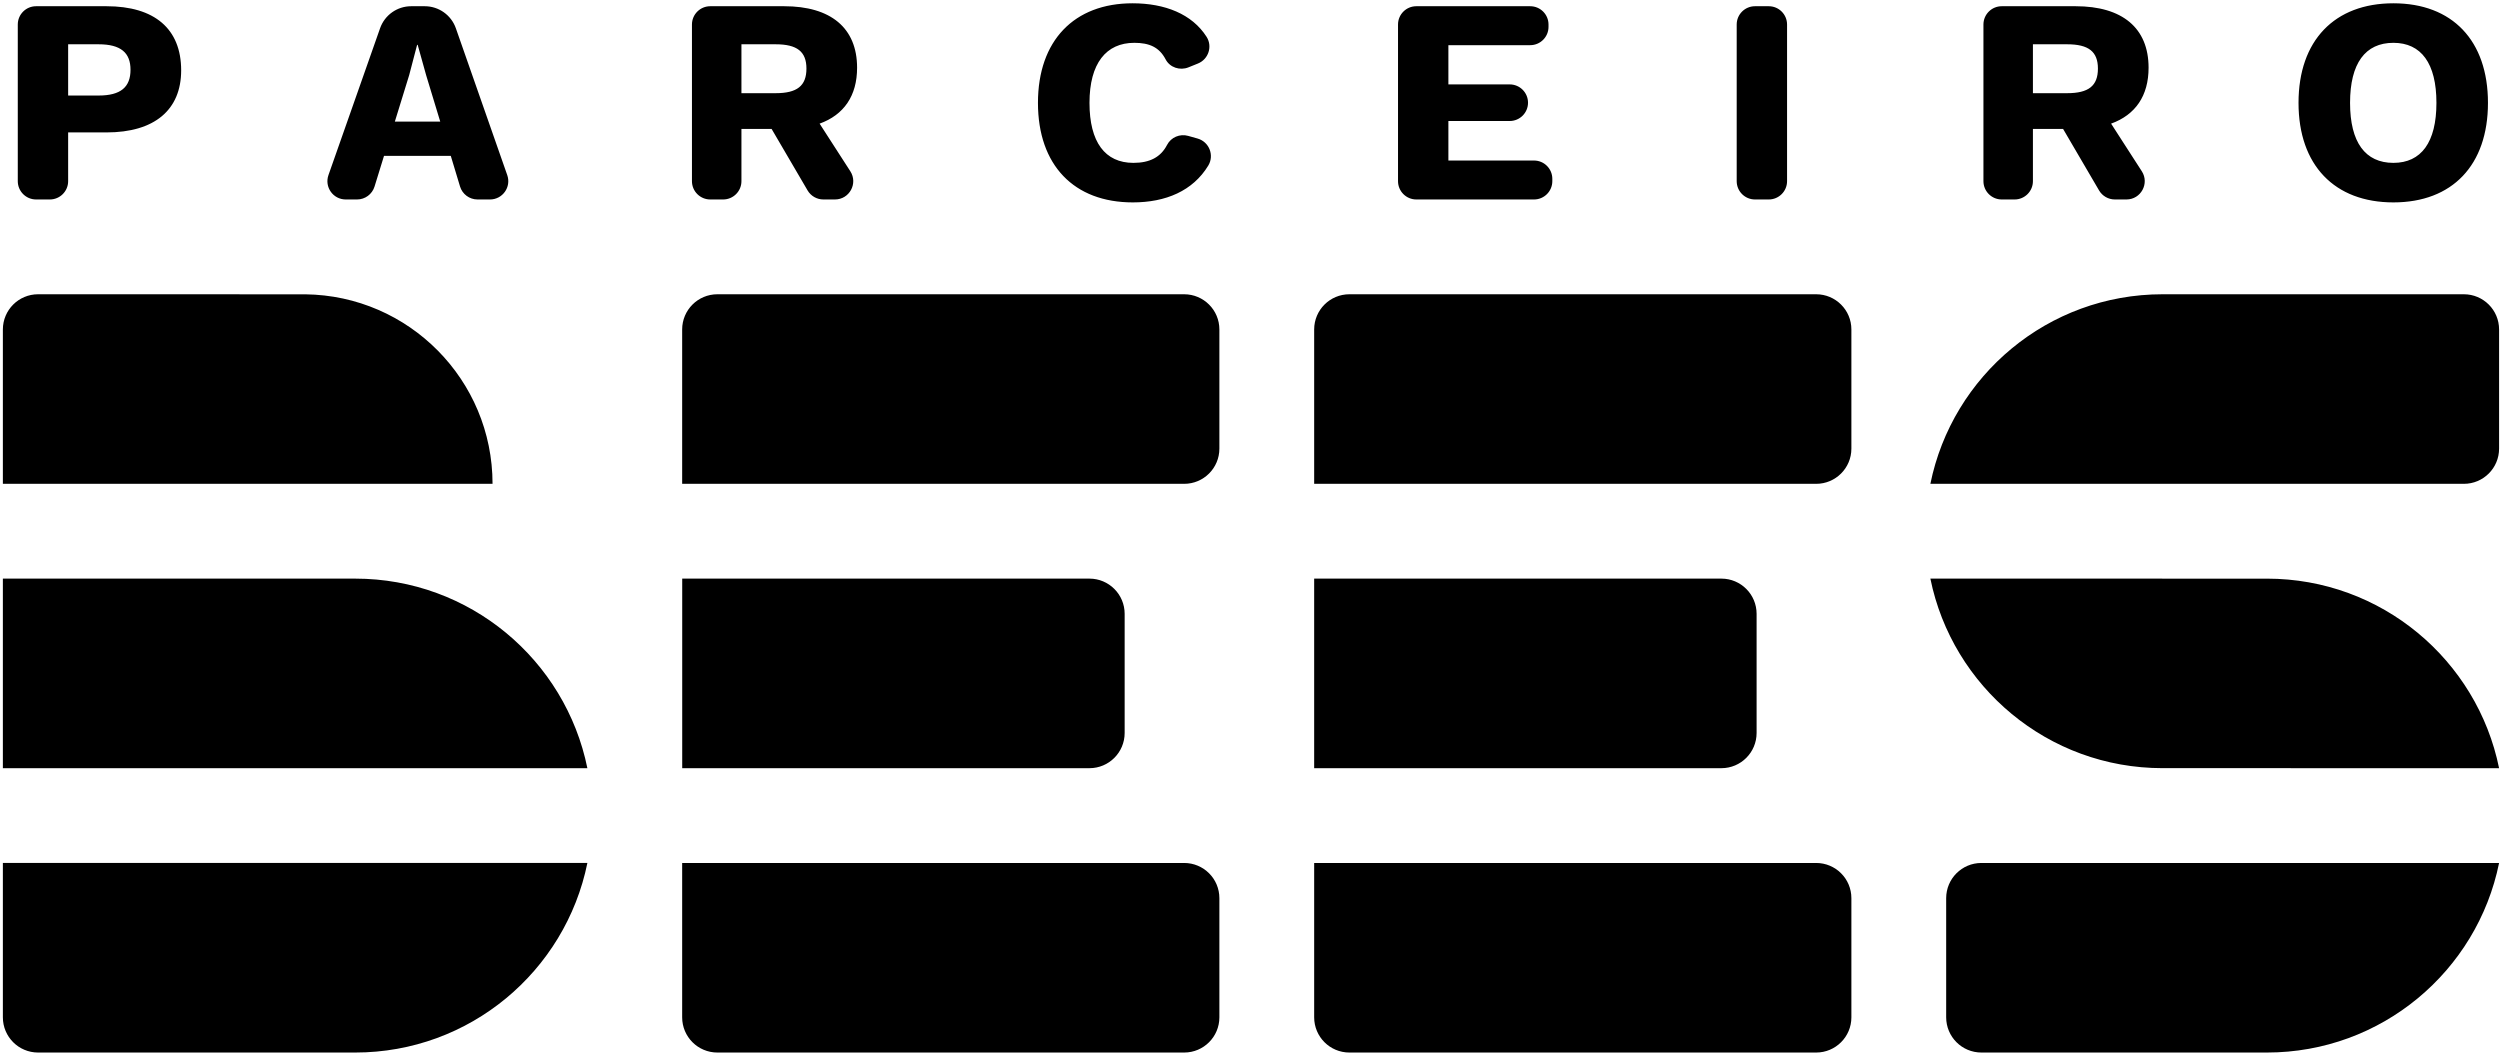
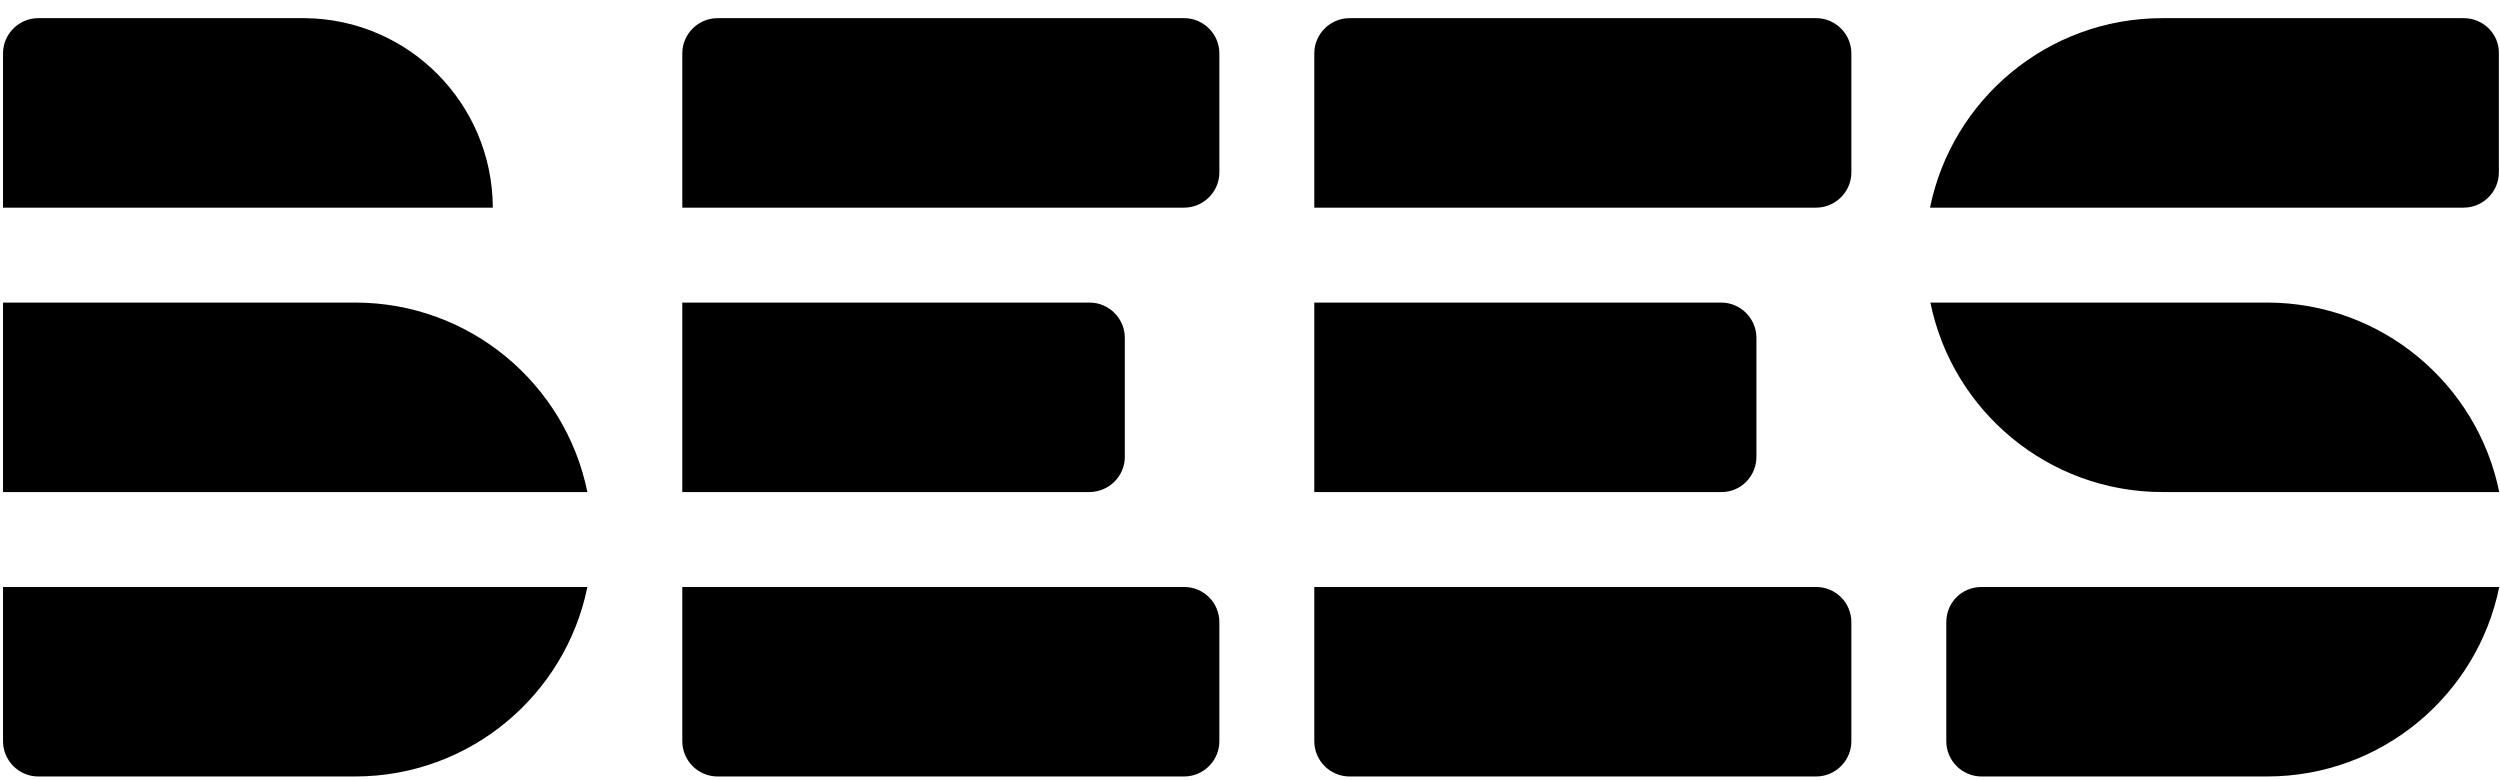
- <svg xmlns="http://www.w3.org/2000/svg" width="661px" height="279px" viewBox="0 0 661 279" version="1.1">
-   <g id="Page-1" stroke="none" stroke-width="1" fill="none" fill-rule="evenodd">
-     <g id="Bees_Parceiro_Logo_Black_RGB" fill="#000" fill-rule="nonzero">
-       <path d="M47.9,18.6 C47.9,29.051 40.854,35.012 28.158,35.012 L18.017,35.012 L18.017,47.902 C18.017,50.575 15.851,52.741 13.179,52.741 L9.539,52.741 C6.867,52.741 4.701,50.575 4.701,47.902 L4.701,6.484 C4.701,3.812 6.867,1.646 9.539,1.646 L28.158,1.646 C40.855,1.646 47.9,7.607 47.9,18.6 Z M34.507,18.445 C34.507,13.955 31.952,11.71 26.069,11.71 L18.017,11.71 L18.017,25.258 L26.069,25.258 C31.952,25.258 34.507,23.013 34.507,18.445 Z M119.186,41.206 L101.534,41.206 L99.026,49.33 C98.399,51.358 96.525,52.741 94.403,52.741 L91.409,52.741 C88.073,52.741 85.738,49.445 86.844,46.298 L100.492,7.472 C101.719,3.981 105.015,1.646 108.715,1.646 L112.305,1.646 C116.009,1.646 119.308,3.987 120.532,7.483 L134.119,46.304 C135.22,49.45 132.885,52.741 129.552,52.741 L126.262,52.741 C124.129,52.741 122.247,51.344 121.63,49.301 L119.186,41.206 Z M116.398,32.149 L112.682,19.916 L110.436,11.865 L110.282,11.865 L108.193,19.839 L104.398,32.149 L116.398,32.149 L116.398,32.149 Z M204.009,34.083 L196.036,34.083 L196.036,47.903 C196.036,50.575 193.87,52.741 191.198,52.741 L187.791,52.741 C185.118,52.741 182.952,50.575 182.952,47.903 L182.952,6.484 C182.952,3.812 185.118,1.646 187.791,1.646 L207.338,1.646 C219.648,1.646 226.615,7.375 226.615,17.904 C226.615,25.336 223.131,30.368 216.706,32.69 L224.824,45.28 C226.901,48.5 224.589,52.741 220.758,52.741 L217.701,52.741 C215.982,52.741 214.392,51.829 213.524,50.346 L204.009,34.083 Z M196.036,24.638 L205.094,24.638 C210.745,24.638 213.222,22.703 213.222,18.135 C213.222,13.645 210.745,11.71 205.094,11.71 L196.036,11.71 L196.036,24.638 Z M299.518,53.515 C283.958,53.515 274.436,43.683 274.436,27.194 C274.436,10.703 284.036,0.871 299.442,0.871 C307.971,0.871 315.169,3.684 319.024,9.743 C320.639,12.281 319.517,15.671 316.728,16.797 L314.228,17.807 C311.972,18.718 309.317,17.856 308.191,15.699 C306.496,12.455 303.854,11.322 299.905,11.322 C292.474,11.322 288.061,16.742 288.061,27.194 C288.061,37.567 292.163,43.063 299.673,43.063 C304.021,43.063 306.898,41.547 308.573,38.312 C309.619,36.292 311.962,35.309 314.151,35.926 L316.628,36.624 C319.701,37.491 321.121,41.055 319.464,43.784 C315.395,50.484 308.202,53.515 299.518,53.515 Z M410.434,47.283 L410.434,47.902 C410.434,50.575 408.268,52.741 405.596,52.741 L374.475,52.741 C371.803,52.741 369.636,50.575 369.636,47.902 L369.636,6.484 C369.636,3.812 371.803,1.646 374.475,1.646 L404.588,1.646 C407.261,1.646 409.427,3.812 409.427,6.484 L409.427,7.104 C409.427,9.776 407.261,11.942 404.588,11.942 L382.953,11.942 L382.953,22.316 L399.17,22.316 C401.842,22.316 404.008,24.482 404.008,27.155 L404.008,27.155 C404.008,29.827 401.842,31.993 399.17,31.993 L382.953,31.993 L382.953,42.444 L405.596,42.444 C408.268,42.444 410.434,44.61 410.434,47.283 Z M467.66,52.741 L464.02,52.741 C461.348,52.741 459.182,50.575 459.182,47.903 L459.182,6.484 C459.182,3.812 461.348,1.646 464.02,1.646 L467.66,1.646 C470.332,1.646 472.499,3.812 472.499,6.484 L472.499,47.903 C472.499,50.575 470.332,52.741 467.66,52.741 Z M545.477,34.083 L537.505,34.083 L537.505,47.903 C537.505,50.575 535.339,52.741 532.667,52.741 L529.26,52.741 C526.588,52.741 524.421,50.575 524.421,47.903 L524.421,6.484 C524.421,3.812 526.588,1.646 529.26,1.646 L548.807,1.646 C561.117,1.646 568.084,7.375 568.084,17.904 C568.084,25.336 564.601,30.368 558.175,32.69 L566.293,45.281 C568.369,48.5 566.057,52.741 562.226,52.741 L559.168,52.741 C557.45,52.741 555.86,51.829 554.992,50.346 L545.477,34.083 Z M537.505,24.638 L546.563,24.638 C552.215,24.638 554.691,22.703 554.691,18.135 C554.691,13.645 552.215,11.71 546.563,11.71 L537.505,11.71 L537.505,24.638 Z M657.818,27.194 C657.818,43.683 648.374,53.515 632.813,53.515 C617.253,53.515 607.729,43.683 607.729,27.194 C607.729,10.703 617.253,0.871 632.813,0.871 C648.374,0.871 657.818,10.703 657.818,27.194 Z M621.355,27.194 C621.355,37.645 625.38,43.063 632.813,43.063 C640.166,43.063 644.192,37.645 644.192,27.194 C644.192,16.742 640.166,11.323 632.813,11.323 C625.38,11.323 621.355,16.742 621.355,27.194 Z M313.095,77.803 C318.236,77.803 322.405,81.971 322.405,87.113 L322.405,118.614 C322.405,123.756 318.236,127.924 313.095,127.924 L180.364,127.924 L180.364,87.113 C180.364,81.971 184.532,77.803 189.674,77.803 L313.095,77.803 M313.095,228.169 L180.364,228.169 L180.364,268.981 C180.364,274.123 184.532,278.291 189.674,278.291 L313.095,278.291 C318.236,278.291 322.405,274.123 322.405,268.981 L322.405,237.479 C322.405,232.338 318.236,228.169 313.095,228.169 M297.358,193.798 L297.358,162.296 C297.358,157.153 293.19,152.986 288.048,152.986 L180.378,152.986 L180.378,203.108 L288.048,203.108 C293.19,203.108 297.358,198.939 297.358,193.798 M480.197,77.803 L356.776,77.803 C351.635,77.803 347.466,81.971 347.466,87.113 L347.466,127.924 L480.197,127.924 C485.339,127.924 489.507,123.756 489.507,118.614 L489.507,87.113 C489.507,81.971 485.339,77.803 480.197,77.803 M480.197,228.169 L347.466,228.169 L347.466,268.981 C347.466,274.123 351.635,278.291 356.776,278.291 L480.197,278.291 C485.339,278.291 489.507,274.123 489.507,268.981 L489.507,237.479 C489.507,232.338 485.339,228.169 480.197,228.169 M464.445,193.798 L464.445,162.296 C464.445,157.153 460.276,152.986 455.135,152.986 L347.465,152.986 L347.465,203.108 L455.135,203.108 C460.276,203.108 464.445,198.939 464.445,193.798 M0.759,268.98 C0.759,274.123 4.927,278.291 10.069,278.291 L93.908,278.291 C124.218,278.291 149.498,256.766 155.303,228.168 L0.759,228.168 L0.759,268.98 Z M514.568,237.479 L514.568,268.98 C514.568,274.122 518.737,278.291 523.878,278.291 L599.364,278.291 C629.675,278.291 654.955,256.766 660.758,228.169 L523.878,228.169 C518.737,228.169 514.568,232.338 514.568,237.479 M651.448,77.803 L571.784,77.803 C541.474,77.803 516.194,99.328 510.391,127.924 L651.448,127.924 C656.59,127.924 660.759,123.756 660.759,118.615 L660.759,87.113 C660.759,81.971 656.59,77.803 651.448,77.803 M93.908,152.986 L0.759,152.986 L0.759,203.108 L155.302,203.108 C149.498,174.511 124.218,152.986 93.908,152.986 M599.366,152.993 L510.391,152.986 C516.198,181.579 541.476,203.101 571.783,203.101 L660.758,203.108 C654.953,174.514 629.673,152.993 599.366,152.993 M80.713,77.816 L10.07,77.803 C4.928,77.802 0.759,81.97 0.759,87.114 L0.759,127.921 L130.228,127.921 C130.228,100.444 108.113,78.141 80.713,77.816" id="Shape" />
+ <svg xmlns="http://www.w3.org/2000/svg" version="1.1" id="Camada_1" x="0px" y="0px" viewBox="0 0 661 206" style="enable-background:new 0 0 661 206;" xml:space="preserve">
+   <g id="Page-1">
+     <g id="Bees_Parceiro_Logo_Black_RGB">
+       <path id="Shape" d="M313.1,4.8c5.1,0,9.3,4.2,9.3,9.3v31.5c0,5.1-4.2,9.3-9.3,9.3H180.4V14.1c0-5.1,4.2-9.3,9.3-9.3H313.1     M313.1,155.2H180.4V196c0,5.1,4.2,9.3,9.3,9.3h123.4c5.1,0,9.3-4.2,9.3-9.3v-31.5C322.4,159.3,318.2,155.2,313.1,155.2     M297.4,120.8V89.3c0-5.1-4.2-9.3-9.3-9.3H180.4v50.1H288C293.2,130.1,297.4,125.9,297.4,120.8 M480.2,4.8H356.8    c-5.1,0-9.3,4.2-9.3,9.3v40.8h132.7c5.1,0,9.3-4.2,9.3-9.3V14.1C489.5,9,485.3,4.8,480.2,4.8 M480.2,155.2H347.5V196    c0,5.1,4.2,9.3,9.3,9.3h123.4c5.1,0,9.3-4.2,9.3-9.3v-31.5C489.5,159.3,485.3,155.2,480.2,155.2 M464.4,120.8V89.3    c0-5.1-4.2-9.3-9.3-9.3H347.5v50.1h107.7C460.3,130.1,464.4,125.9,464.4,120.8 M0.8,196c0,5.1,4.2,9.3,9.3,9.3h83.8    c30.3,0,55.6-21.5,61.4-50.1H0.8V196z M514.6,164.5V196c0,5.1,4.2,9.3,9.3,9.3h75.5c30.3,0,55.6-21.5,61.4-50.1H523.9    C518.7,155.2,514.6,159.3,514.6,164.5 M651.4,4.8h-79.7c-30.3,0-55.6,21.5-61.4,50.1h141.1c5.1,0,9.3-4.2,9.3-9.3V14.1    C660.8,9,656.6,4.8,651.4,4.8 M93.9,80H0.8v50.1h154.5C149.5,101.5,124.2,80,93.9,80 M599.4,80l-89,0    c5.8,28.6,31.1,50.1,61.4,50.1l89,0C655,101.5,629.7,80,599.4,80 M80.7,4.8l-70.6,0c-5.1,0-9.3,4.2-9.3,9.3v40.8h129.5    C130.2,27.4,108.1,5.1,80.7,4.8" />
    </g>
  </g>
</svg>
